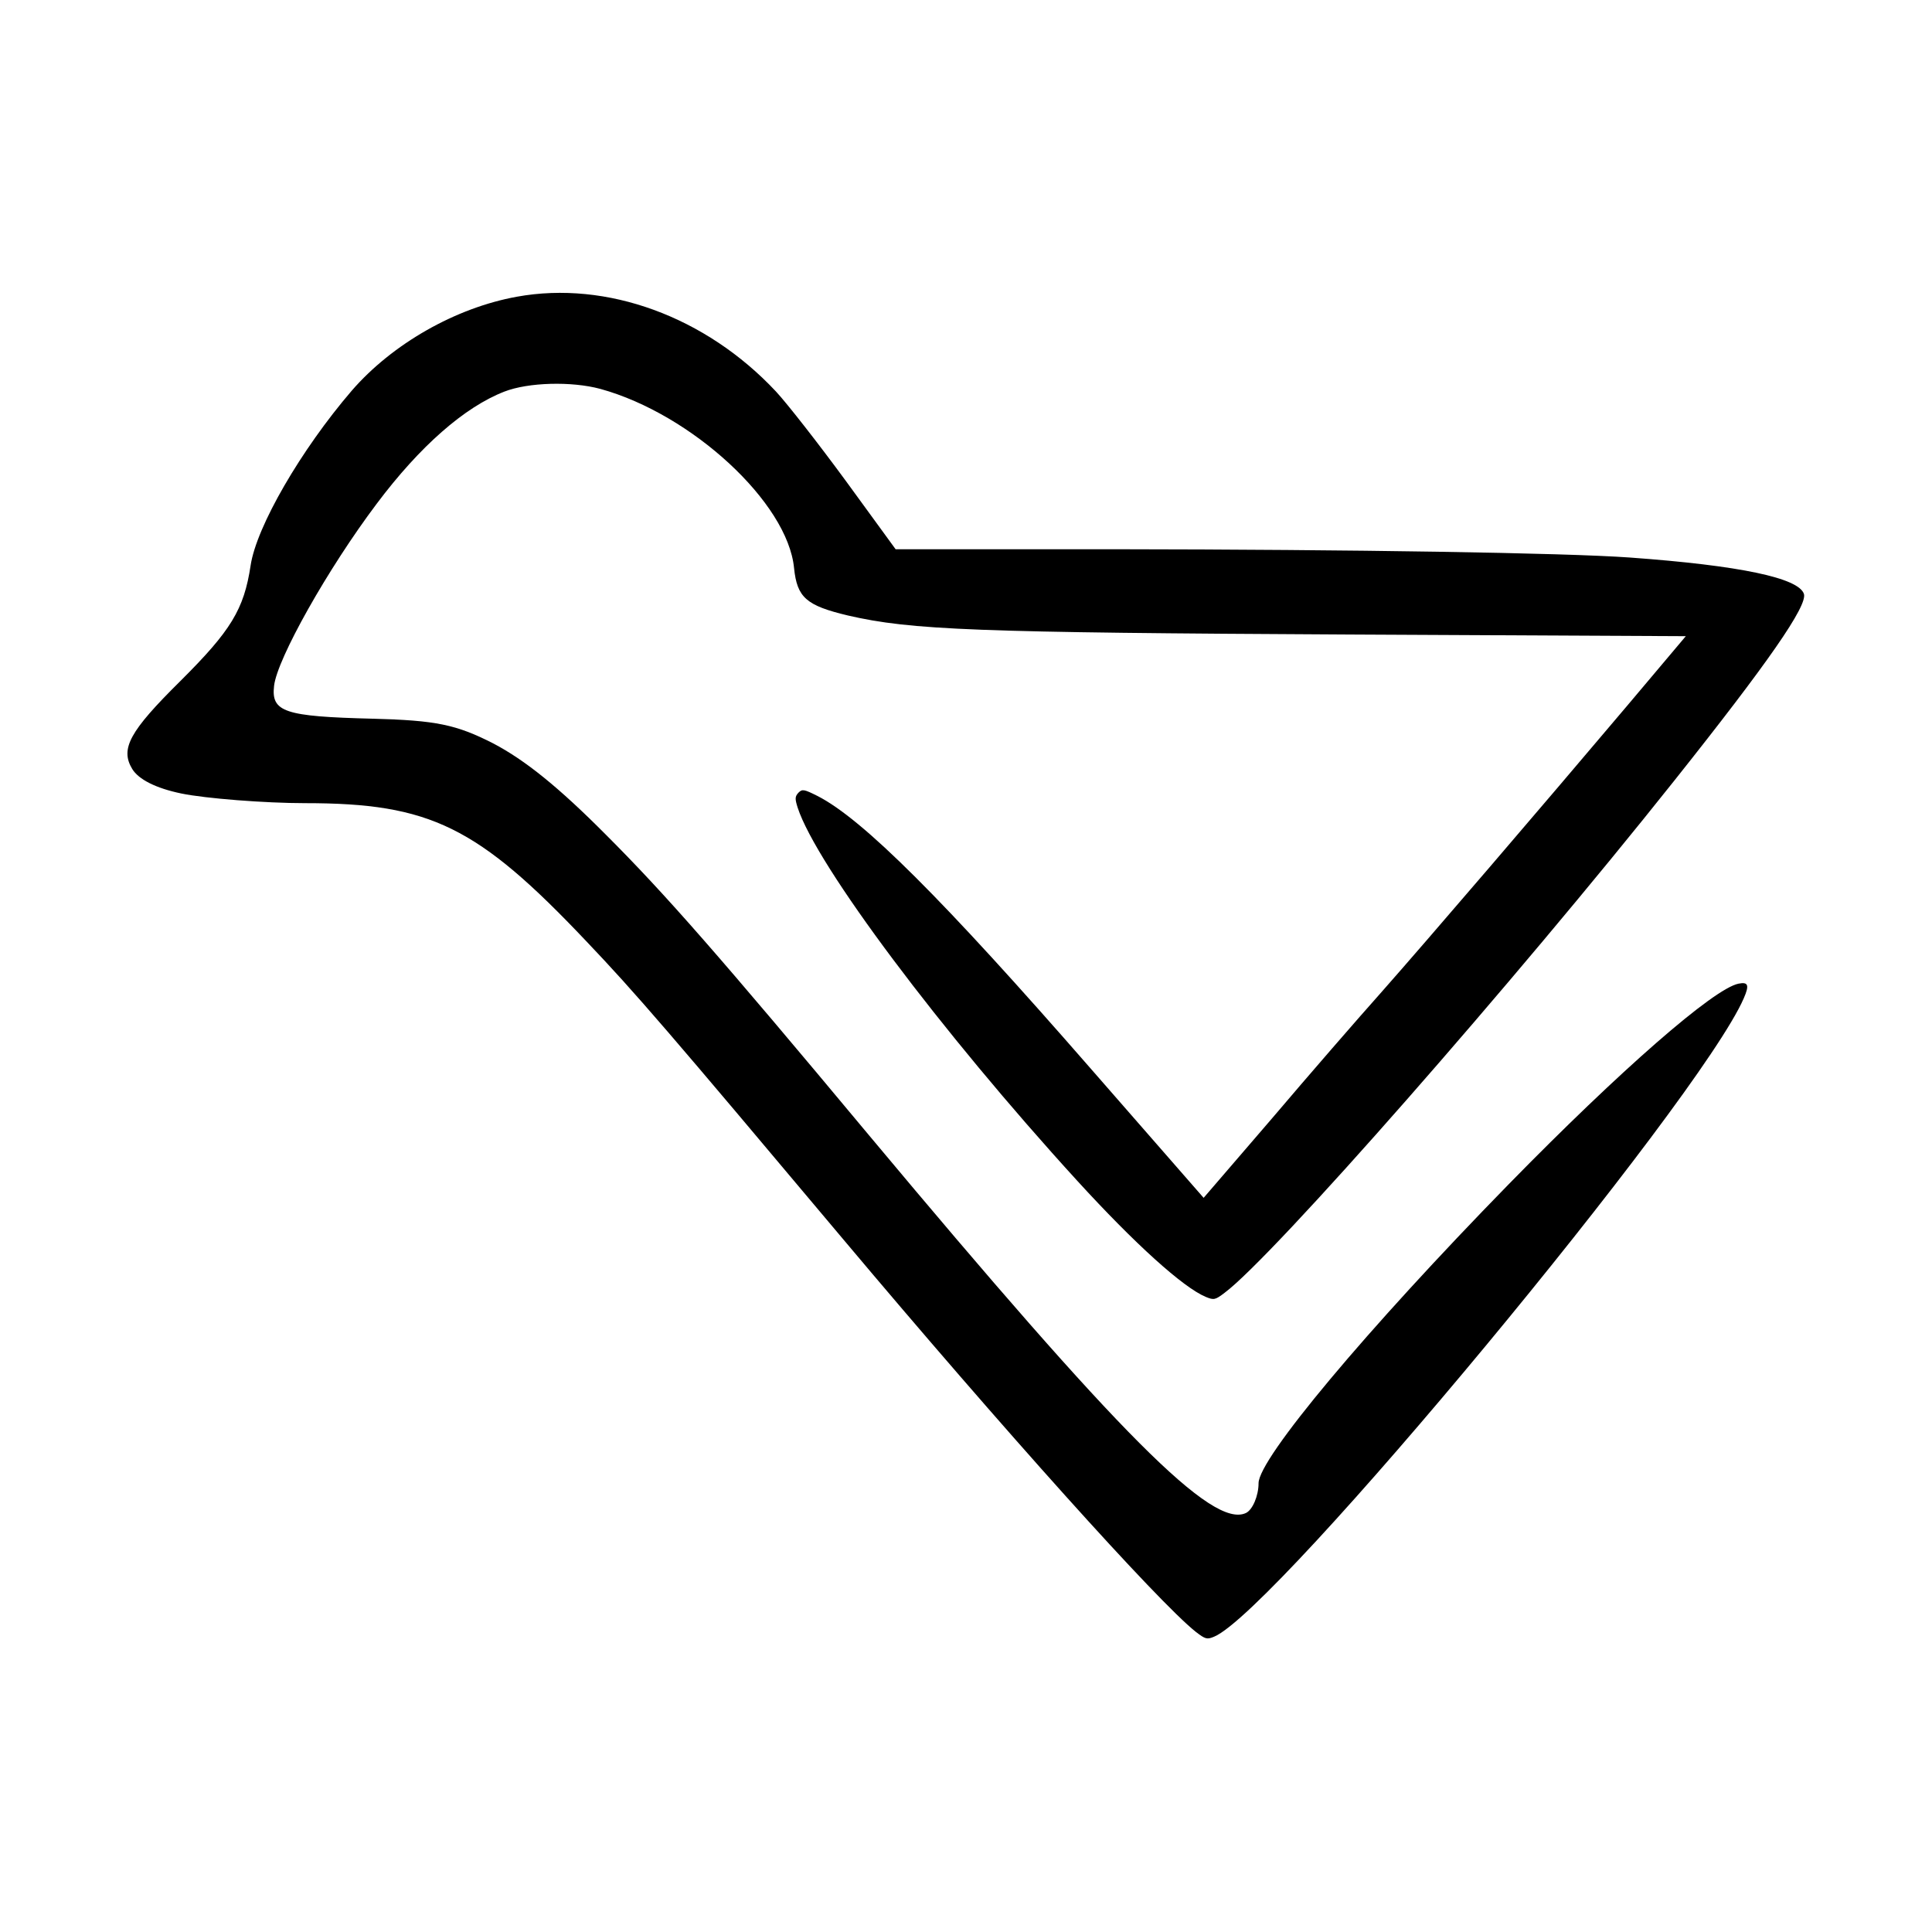
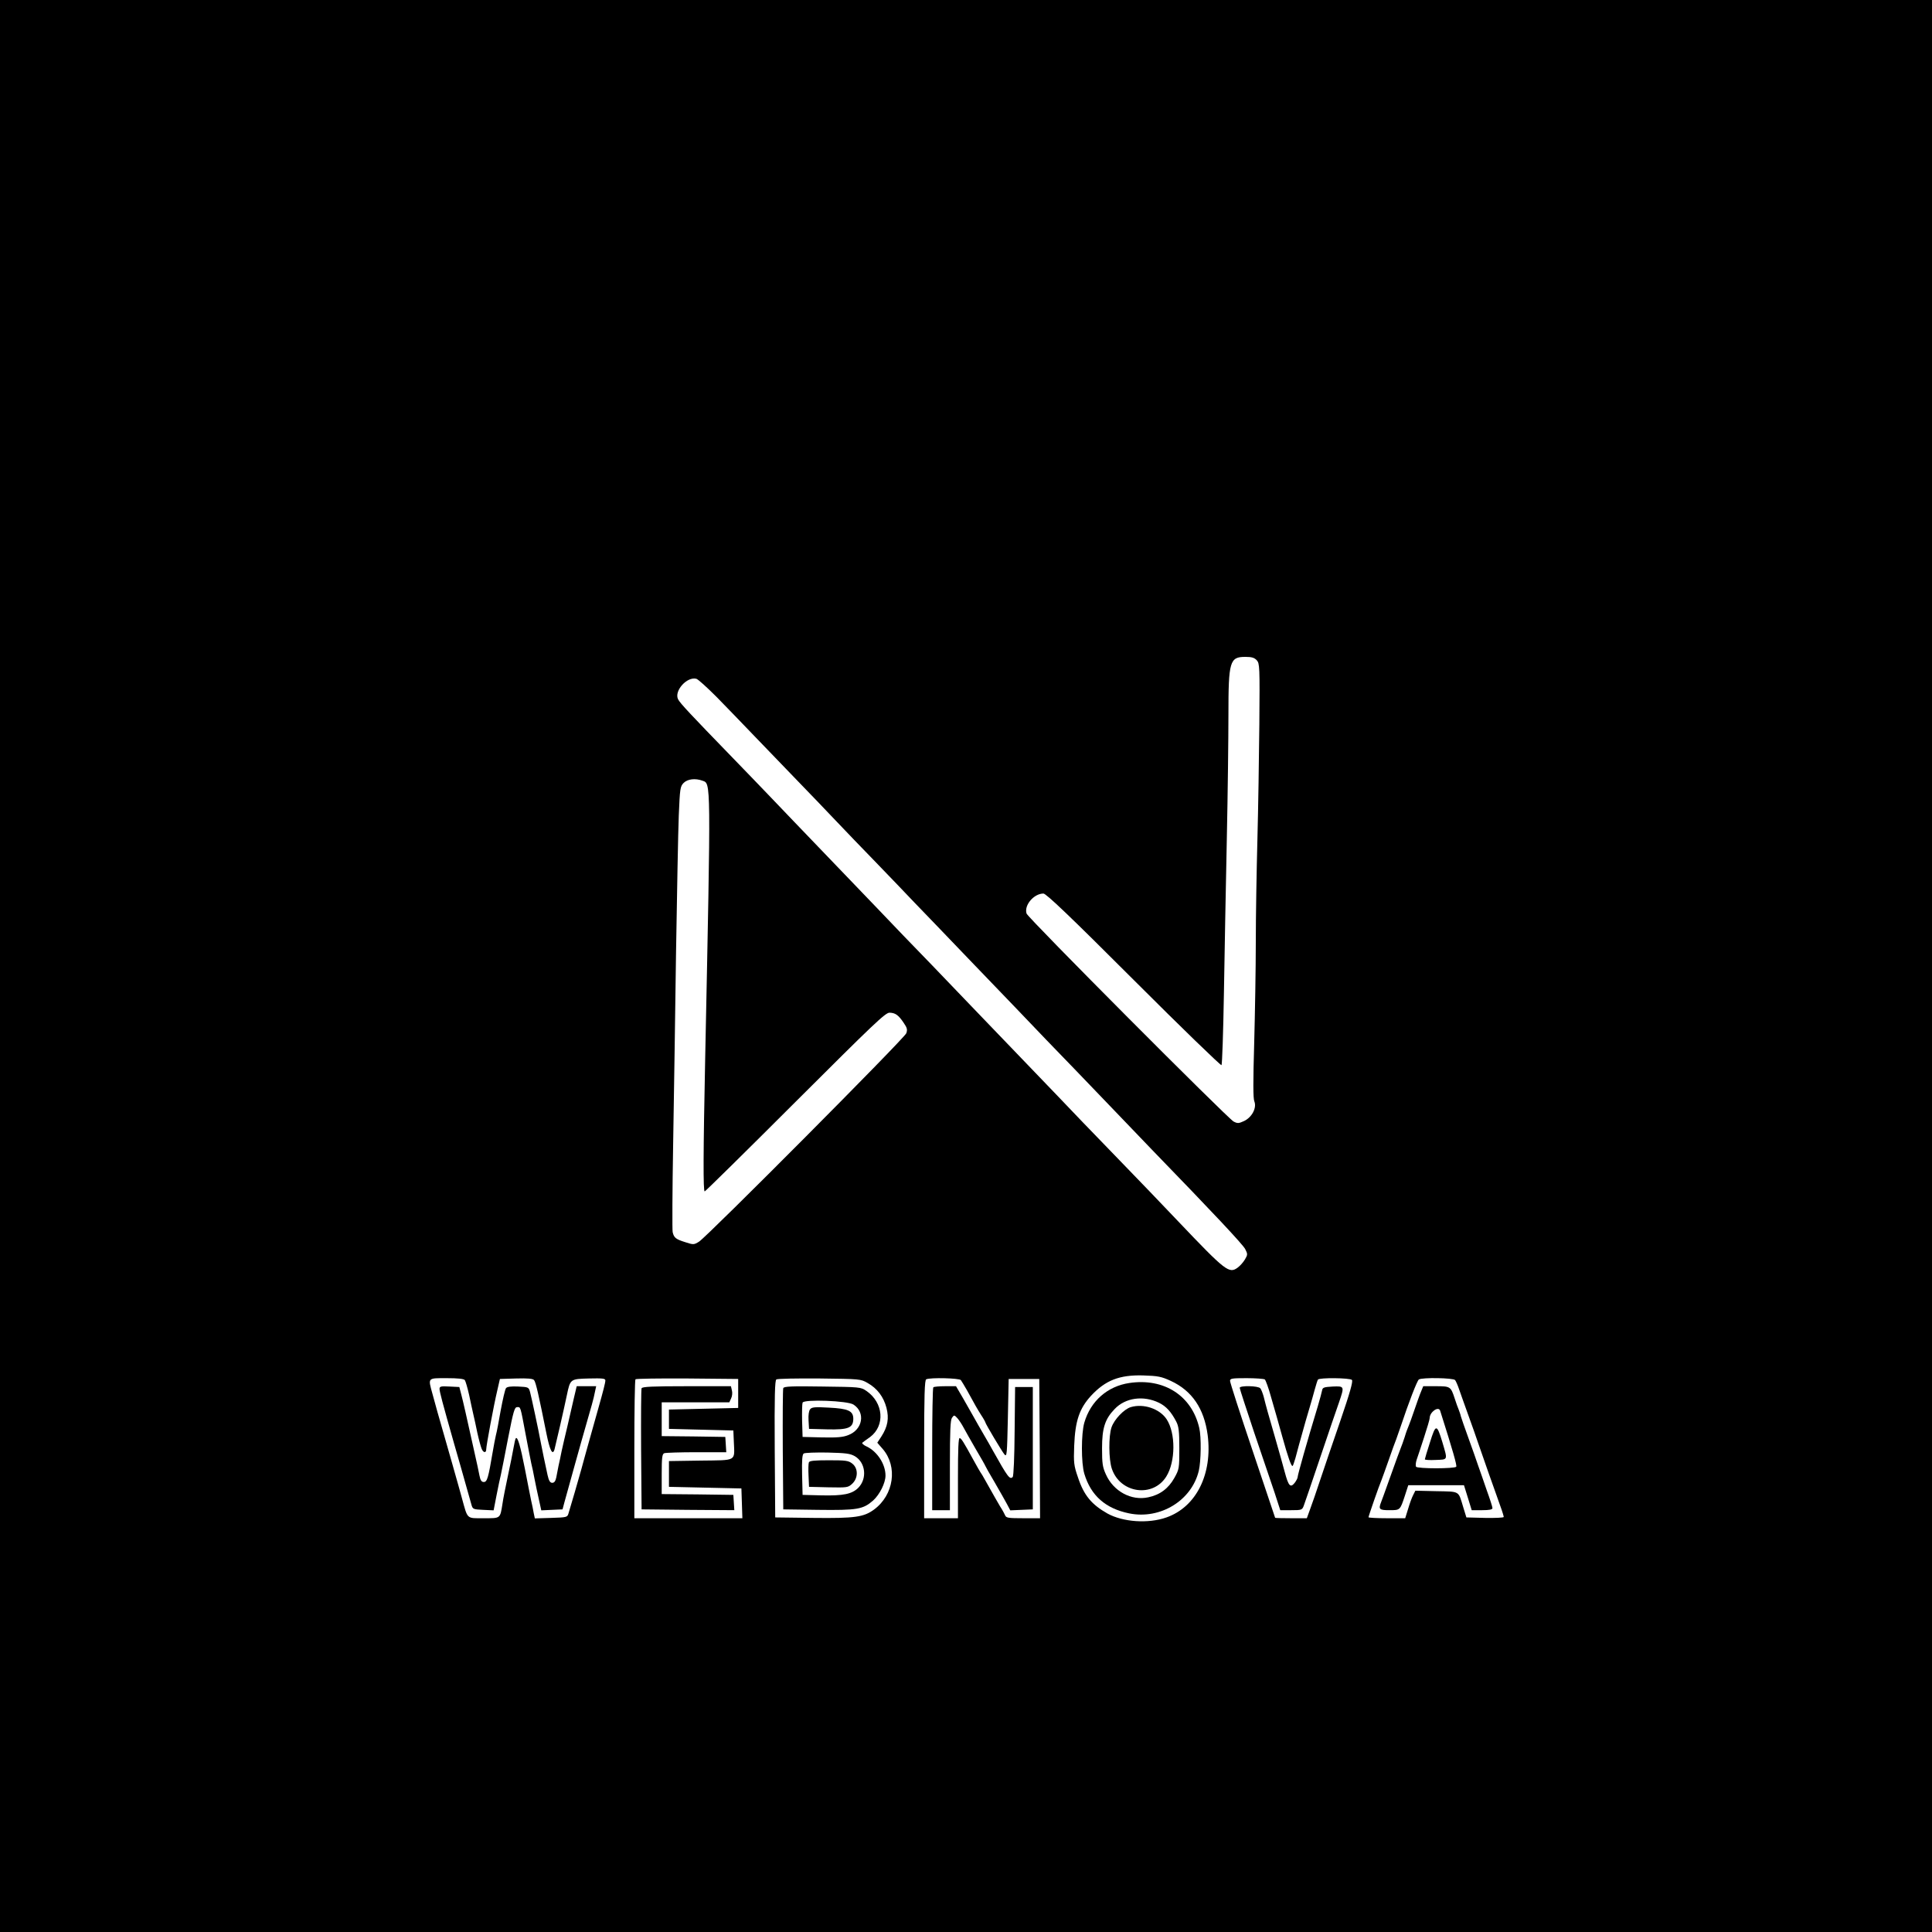
- <svg xmlns="http://www.w3.org/2000/svg" version="1.0" width="700pt" height="700pt" viewBox="0 0 700 700" preserveAspectRatio="xMidYMid meet">
-   <g transform="translate(0,700) scale(0.1,-0.1)" fill="#000000" stroke="none">
-     <path d="M1873 5925 c-222 -40 -452 -171 -599 -341 -183 -213 -345 -492 -366 -633 -24 -159 -71 -236 -255 -419 -184 -182 -218 -245 -174 -318 23 -38 86 -70 178 -89 87 -18 303 -35 449 -35 453 0 624 -84 1018 -500 179 -188 299 -328 931 -1080 580 -690 1140 -1313 1277 -1422 35 -27 41 -29 67 -18 223 92 1758 1943 1919 2313 21 48 16 60 -19 53 -90 -18 -428 -313 -832 -726 -517 -529 -907 -995 -907 -1084 0 -46 -22 -97 -46 -108 -121 -56 -454 278 -1364 1367 -547 656 -740 876 -955 1091 -172 173 -293 270 -407 330 -135 69 -208 84 -438 90 -319 8 -368 24 -357 119 11 98 195 425 372 660 156 208 318 350 462 406 87 34 244 38 348 10 331 -91 679 -412 702 -649 11 -107 44 -136 195 -172 230 -53 459 -62 1819 -69 l1217 -6 -215 -255 c-312 -369 -715 -839 -888 -1035 -83 -93 -262 -299 -397 -458 l-247 -287 -408 467 c-537 616 -828 906 -991 989 -48 24 -55 26 -69 12 -13 -14 -13 -22 -3 -54 68 -209 519 -811 1012 -1351 210 -230 385 -388 467 -422 29 -12 34 -11 68 15 175 130 1046 1122 1628 1854 343 431 484 635 471 678 -19 58 -231 103 -631 132 -238 17 -1002 29 -1865 30 l-795 0 -180 247 c-99 135 -213 281 -254 325 -254 271 -612 402 -938 343z" />
+ <svg xmlns="http://www.w3.org/2000/svg" version="1.0" width="1200pt" height="1200pt" viewBox="0 0 1200 1200" preserveAspectRatio="xMidYMid meet">
+   <g transform="translate(0,1200) scale(0.1,-0.1)" fill="#000000" stroke="none">
+     <path d="M0 6000 l0 -6000 6000 0 6000 0 0 6000 0 6000 -6000 0 -6000 0 0 -6000z m7806 1899 c18 -20 19 -39 16 -398 -2 -207 -7 -529 -12 -716 -5 -187 -10 -473 -10 -635 0 -162 -5 -446 -10 -630 -7 -237 -7 -343 1 -361 16 -40 -15 -99 -64 -122 -33 -15 -40 -16 -65 -3 -38 21 -1279 1266 -1286 1292 -16 52 46 124 105 124 17 0 166 -142 561 -537 295 -295 541 -533 545 -529 4 4 11 206 15 449 4 243 12 674 18 957 6 283 10 630 10 770 0 333 8 360 105 360 40 0 56 -5 71 -21z m-3356 -227 c58 -59 163 -168 234 -242 71 -74 191 -198 265 -275 75 -77 183 -190 240 -250 58 -61 172 -180 255 -265 82 -85 188 -195 235 -245 48 -49 203 -211 346 -360 234 -243 374 -389 475 -495 19 -20 98 -102 175 -181 77 -80 187 -194 244 -254 58 -61 164 -171 235 -245 384 -396 565 -589 580 -618 16 -31 16 -35 -1 -64 -10 -17 -30 -40 -45 -51 -54 -40 -75 -23 -371 288 -99 105 -251 262 -336 350 -86 89 -203 210 -261 270 -58 61 -215 225 -350 365 -135 140 -290 302 -345 359 -55 58 -161 168 -236 246 -75 77 -155 160 -179 185 -73 77 -206 215 -470 490 -140 146 -298 310 -350 365 -52 55 -161 167 -241 250 -259 267 -324 336 -337 361 -27 51 54 143 113 128 11 -3 67 -54 125 -112z m-87 -521 c53 -20 53 30 17 -1726 -12 -584 -13 -825 -3 -825 4 0 258 250 563 555 487 486 559 555 585 555 36 -1 55 -14 88 -63 22 -32 24 -43 16 -65 -11 -31 -1236 -1262 -1287 -1294 -32 -20 -35 -20 -87 -3 -57 18 -69 27 -77 62 -3 12 -2 257 3 545 5 287 13 824 18 1193 6 368 13 750 17 849 7 170 9 181 30 203 25 25 73 30 117 14z m2909 -3728 c132 -61 207 -172 229 -336 31 -243 -71 -447 -256 -512 -113 -40 -269 -29 -366 24 -99 56 -147 113 -184 226 -25 72 -27 90 -23 195 6 154 32 231 104 310 90 97 177 131 324 127 93 -3 113 -7 172 -34z m-4385 5 c5 -7 17 -49 27 -93 9 -44 21 -98 26 -120 5 -22 17 -74 25 -115 9 -41 21 -85 26 -97 10 -27 29 -30 29 -5 0 22 47 275 69 367 l16 70 101 3 c73 2 104 -1 111 -10 11 -12 29 -93 77 -332 21 -104 38 -139 50 -99 8 30 59 251 77 338 21 100 21 100 137 103 85 2 102 0 102 -12 0 -14 -13 -65 -45 -178 -8 -29 -24 -87 -36 -128 -11 -41 -27 -97 -35 -125 -7 -27 -23 -81 -33 -120 -19 -68 -64 -224 -80 -275 -7 -24 -10 -25 -108 -28 l-101 -3 -7 33 c-3 18 -10 53 -16 78 -5 25 -23 114 -39 198 -28 143 -45 200 -56 189 -3 -2 -9 -29 -14 -58 -5 -30 -21 -108 -35 -174 -14 -66 -30 -145 -34 -175 -15 -94 -11 -90 -117 -90 -108 0 -98 -9 -135 125 -11 39 -26 95 -35 125 -9 30 -19 69 -24 85 -5 17 -27 95 -50 175 -43 149 -47 164 -74 263 -28 101 -31 97 88 97 71 0 106 -4 113 -12z m1698 -83 l0 -90 -215 -5 -215 -5 0 -60 0 -60 200 -5 200 -5 3 -70 c5 -124 22 -114 -206 -117 l-197 -3 0 -80 0 -80 225 -5 225 -5 3 -92 3 -93 -336 0 -335 0 0 428 c0 236 3 432 7 435 4 4 149 6 322 5 l316 -3 0 -90z m804 65 c60 -34 99 -86 117 -154 17 -66 8 -117 -32 -179 l-25 -38 34 -39 c94 -110 69 -285 -54 -376 -64 -47 -118 -55 -376 -52 l-238 3 -3 424 c-2 333 1 427 10 433 7 5 128 7 268 6 251 -3 256 -3 299 -28z m579 18 c5 -7 22 -35 38 -63 53 -97 63 -114 88 -154 15 -22 26 -43 26 -45 0 -8 103 -181 119 -200 15 -17 16 1 21 225 l5 244 95 0 95 0 3 -432 2 -433 -105 0 c-91 0 -106 2 -112 18 -4 9 -17 34 -31 55 -21 36 -35 60 -95 167 -10 19 -23 40 -27 45 -4 6 -22 37 -40 70 -68 124 -78 139 -89 143 -8 3 -11 -66 -11 -247 l0 -251 -105 0 -105 0 0 429 c0 334 3 430 13 434 28 12 205 7 215 -5z m1888 4 c5 -4 23 -52 38 -107 16 -55 32 -111 36 -125 4 -14 20 -70 35 -125 35 -126 56 -187 64 -180 3 3 10 25 17 48 9 36 28 104 64 232 5 17 16 55 25 85 9 30 23 79 31 109 8 29 17 58 20 62 8 13 198 11 211 -2 8 -8 -12 -79 -73 -257 -47 -136 -103 -301 -125 -367 -22 -66 -49 -146 -61 -177 l-21 -58 -98 0 c-55 0 -99 1 -99 3 0 1 -63 189 -140 417 -77 228 -140 423 -140 433 0 15 11 17 103 17 56 0 107 -4 113 -8z m1182 -4 c5 -7 17 -33 25 -58 9 -25 34 -97 57 -160 23 -63 50 -140 60 -170 10 -30 41 -118 68 -195 28 -77 59 -167 71 -200 12 -32 21 -63 21 -67 0 -5 -52 -7 -116 -6 l-116 3 -20 65 c-31 102 -18 95 -166 98 l-131 3 -14 -28 c-8 -15 -22 -54 -31 -85 l-18 -58 -114 0 c-63 0 -114 3 -114 6 0 7 66 197 80 229 4 11 25 67 45 125 20 58 41 116 47 130 5 14 18 50 28 80 49 147 102 285 113 292 21 13 213 10 225 -4z" />
+     <path d="M7015 3410 c-136 -20 -241 -112 -280 -246 -20 -69 -20 -252 0 -318 41 -136 132 -216 279 -246 193 -39 388 80 432 265 14 60 16 210 3 265 -46 201 -219 312 -434 280z m184 -123 c44 -22 74 -54 107 -117 15 -29 19 -58 19 -165 0 -127 -1 -131 -31 -185 -37 -66 -90 -105 -162 -120 -105 -23 -216 37 -263 142 -21 46 -24 68 -24 163 0 124 18 181 78 243 67 71 179 86 276 39z" />
+     <path d="M7023 3260 c-42 -13 -102 -76 -119 -125 -19 -55 -18 -200 2 -258 52 -153 255 -181 338 -48 58 93 59 269 2 356 -43 65 -143 99 -223 75z" />
+     <path d="M2730 3373 c1 -20 17 -81 90 -338 29 -99 55 -193 60 -210 5 -16 15 -55 24 -85 8 -30 19 -68 24 -85 8 -29 11 -30 73 -33 l65 -3 18 93 c10 51 22 109 27 128 4 19 25 122 45 228 33 168 40 192 56 192 22 0 19 11 53 -170 15 -80 31 -161 35 -180 5 -19 14 -62 20 -95 7 -33 18 -91 27 -128 l15 -68 66 3 66 3 12 45 c12 44 40 143 68 245 8 28 24 84 35 125 28 98 49 173 67 235 8 28 17 65 20 83 l7 32 -61 0 -60 0 -17 -72 c-9 -40 -28 -120 -41 -178 -14 -58 -30 -127 -36 -155 -5 -27 -14 -68 -19 -90 -4 -22 -11 -55 -14 -72 -5 -23 -12 -33 -25 -33 -13 0 -21 12 -29 48 -17 78 -33 155 -41 197 -15 82 -60 291 -68 320 -8 29 -11 30 -74 33 -44 2 -68 -1 -75 -10 -6 -7 -20 -69 -33 -138 -12 -69 -25 -138 -30 -155 -4 -16 -13 -64 -20 -105 -27 -159 -34 -185 -55 -185 -14 0 -21 10 -27 40 -4 22 -17 83 -29 135 -55 248 -71 319 -83 365 l-13 50 -61 3 c-54 3 -62 1 -62 -15z" />
+     <path d="M3985 3377 c-3 -6 -4 -179 -3 -382 l3 -370 288 -3 288 -2 -3 47 -3 48 -222 3 -223 2 0 124 c0 104 3 125 16 130 9 3 99 6 200 6 l185 0 -3 48 -3 47 -197 3 -198 2 0 105 0 105 210 0 210 0 11 24 c7 14 9 36 5 50 l-6 26 -276 0 c-211 0 -276 -3 -279 -13z" />
+     <path d="M4865 3378 c-3 -7 -4 -180 -3 -383 l3 -370 215 -3 c245 -3 280 3 343 58 41 37 77 109 77 155 0 71 -51 149 -116 180 -20 9 -32 20 -28 24 5 4 26 20 48 35 95 71 84 214 -23 287 -35 24 -41 24 -274 27 -189 3 -238 1 -242 -10z m436 -102 c76 -49 58 -156 -33 -190 -33 -13 -70 -16 -163 -14 l-120 3 -3 99 c-1 55 0 106 3 114 8 22 280 12 316 -12z m9 -321 c67 -40 77 -139 21 -196 -39 -39 -93 -50 -228 -47 l-118 3 -3 124 c-2 93 1 127 10 133 7 5 74 7 148 6 115 -3 140 -6 170 -23z" />
+     <path d="M5032 3247 c-8 -9 -12 -36 -10 -69 l3 -53 113 -3 c131 -3 161 9 162 65 0 50 -31 64 -153 70 -85 5 -105 3 -115 -10z" />
+     <path d="M5024 2917 c-3 -8 -4 -45 -2 -83 l3 -69 121 -3 c116 -2 121 -2 147 22 38 35 38 96 1 125 -24 19 -40 21 -146 21 -90 0 -120 -3 -124 -13z" />
+     <path d="M5797 3383 c-4 -3 -7 -177 -7 -385 l0 -378 55 0 55 0 0 278 c0 216 3 282 13 296 13 18 14 18 33 -2 10 -11 28 -38 39 -59 11 -21 46 -82 77 -136 32 -54 58 -100 58 -102 0 -2 26 -48 58 -102 31 -54 66 -115 77 -136 l20 -38 70 3 70 3 0 380 0 380 -55 0 -55 0 -3 -275 c-1 -154 -6 -278 -12 -284 -18 -18 -31 0 -123 164 -10 19 -36 64 -57 100 -21 36 -48 83 -60 105 -12 22 -43 75 -67 118 l-45 77 -67 0 c-37 0 -71 -3 -74 -7z" />
+     <path d="M7700 3380 c0 -6 41 -131 90 -278 50 -147 107 -315 127 -374 l35 -108 68 0 c64 0 68 1 78 28 6 15 52 151 103 302 51 151 103 304 116 340 34 100 34 101 -39 98 -54 -3 -63 -6 -66 -23 -2 -11 -14 -56 -27 -100 -66 -217 -125 -426 -125 -439 0 -7 -9 -24 -19 -37 -26 -32 -38 -19 -61 67 -10 38 -37 134 -60 214 -44 152 -55 190 -71 255 -6 21 -15 45 -21 52 -13 16 -128 18 -128 3z" />
+     <path d="M8827 3358 c-8 -18 -26 -69 -41 -113 -15 -44 -31 -89 -36 -100 -5 -11 -17 -42 -25 -70 -9 -27 -20 -59 -25 -70 -8 -19 -21 -56 -86 -237 -14 -40 -30 -83 -35 -96 -18 -46 -13 -52 50 -52 68 0 67 -1 97 90 l21 65 173 0 173 0 24 -77 24 -78 65 0 c45 0 64 4 64 13 0 7 -16 57 -36 112 -19 55 -43 125 -54 155 -10 30 -37 107 -60 170 -23 63 -44 124 -47 135 -2 11 -9 29 -13 40 -5 11 -16 42 -25 70 -24 73 -27 75 -116 75 l-79 0 -13 -32z m118 -120 c80 -252 105 -340 100 -348 -8 -13 -242 -13 -250 0 -3 6 -2 25 4 43 6 17 27 80 46 139 19 58 35 112 35 120 0 38 55 76 65 46z" />
+     <path d="M8882 3042 c-18 -55 -32 -103 -32 -106 0 -4 30 -6 68 -4 77 3 74 -3 41 110 -35 115 -41 115 -77 0z" />
  </g>
</svg>
